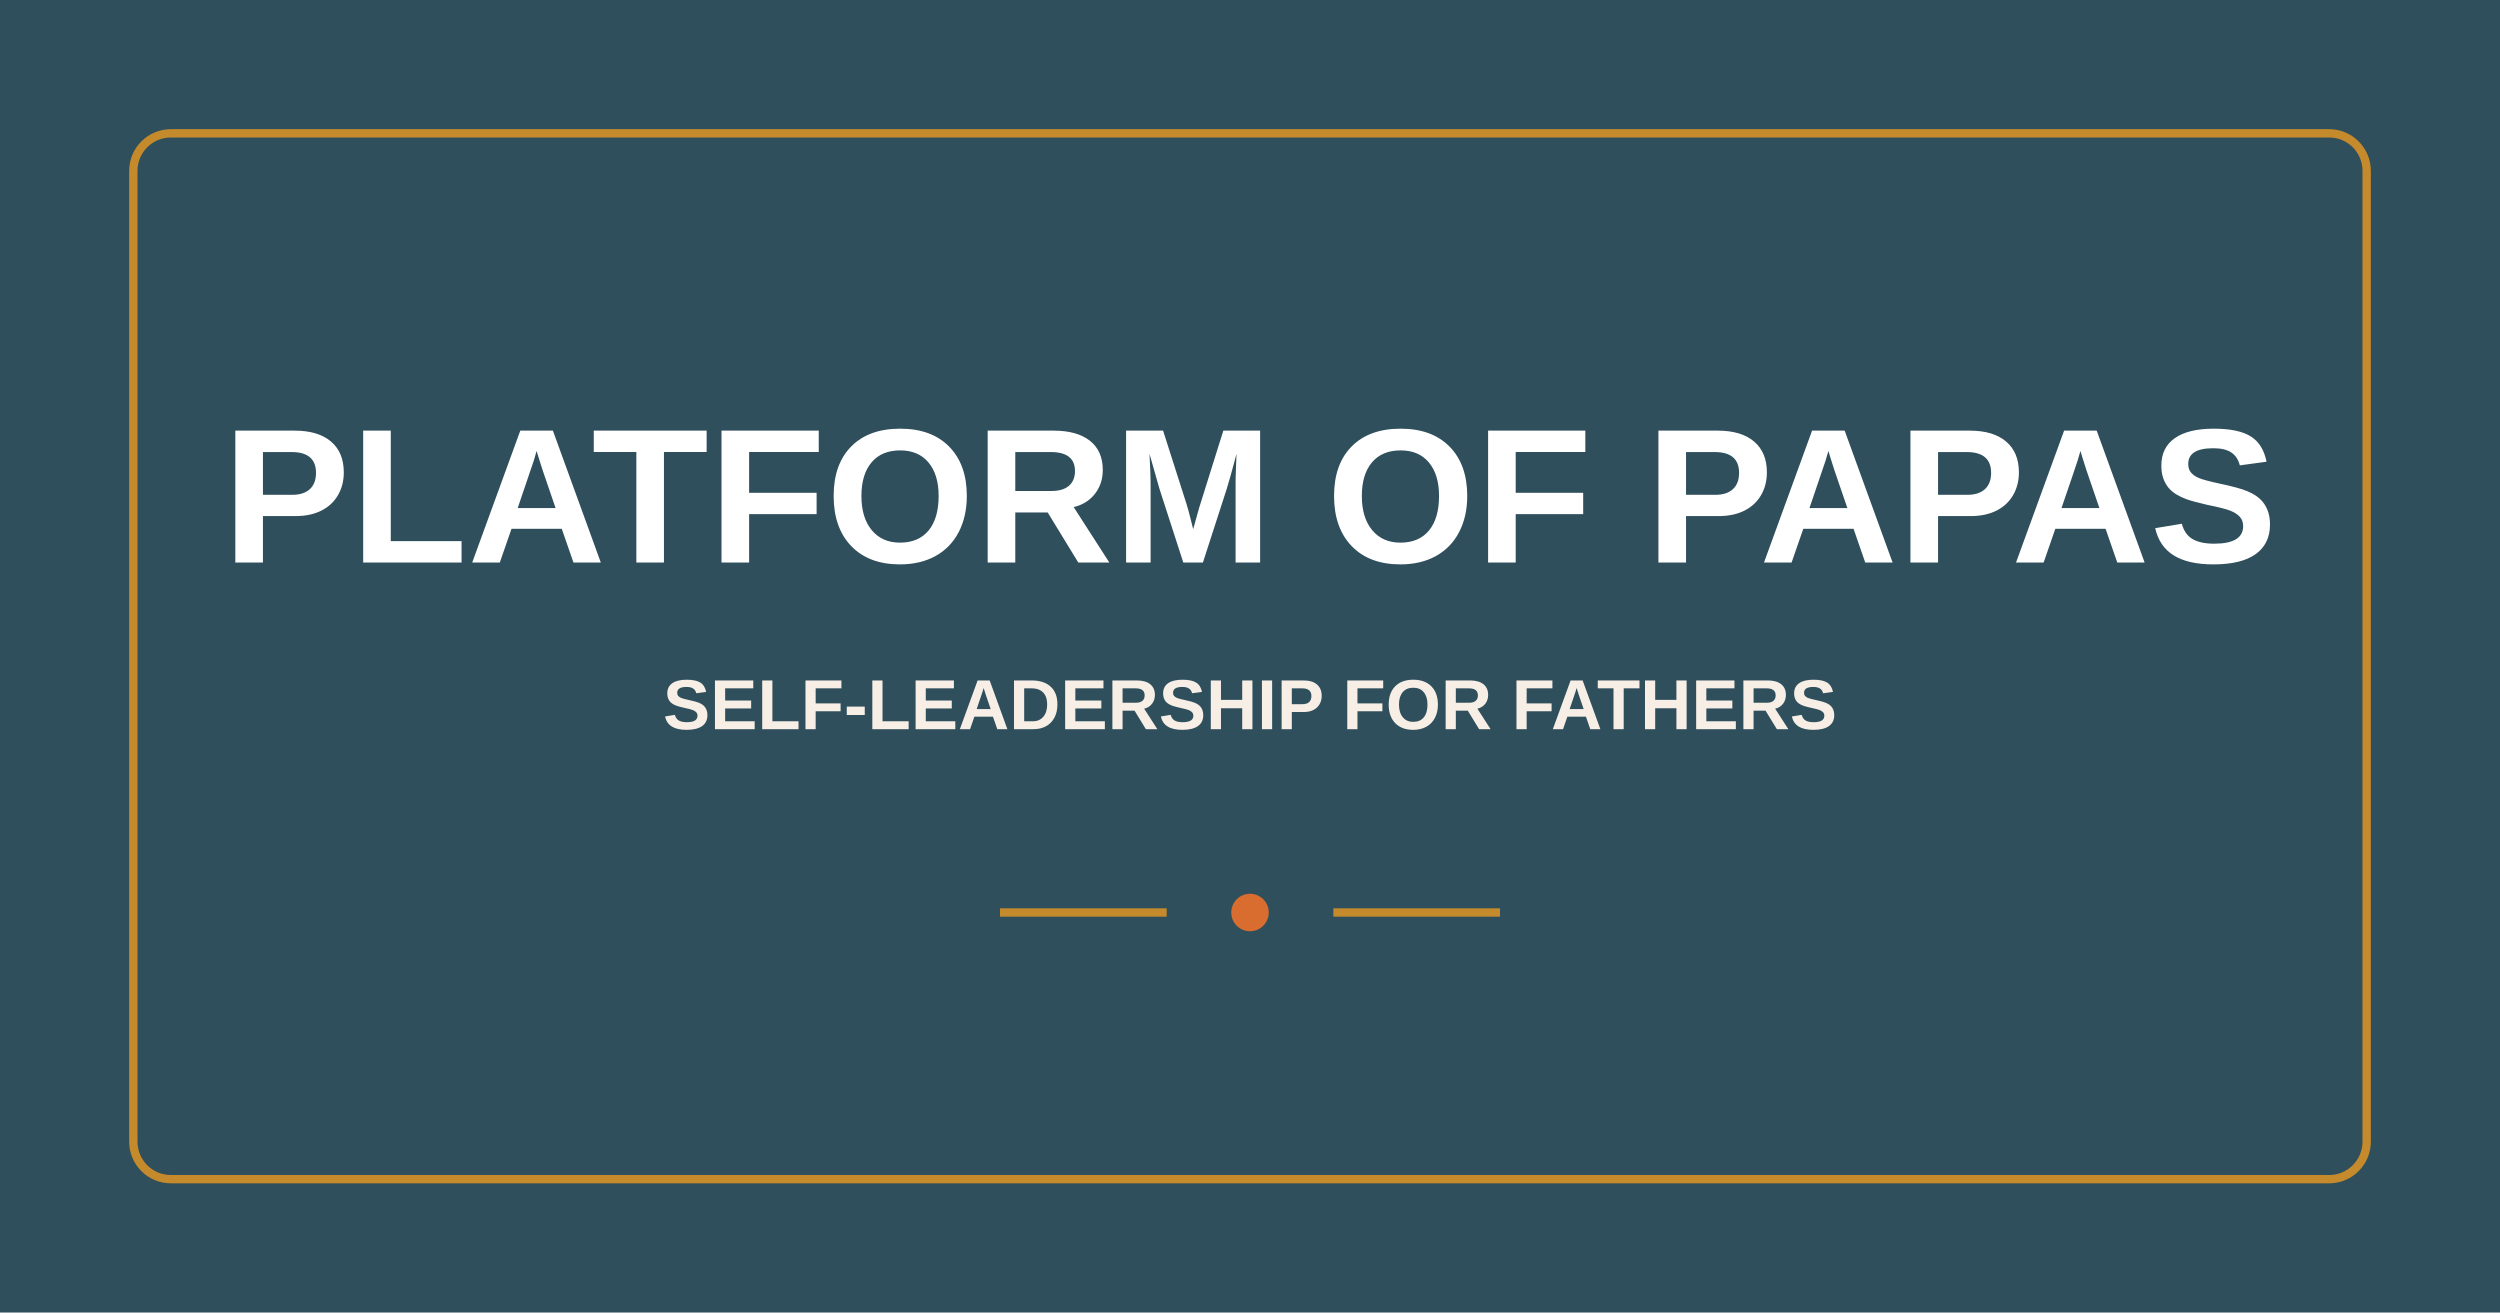
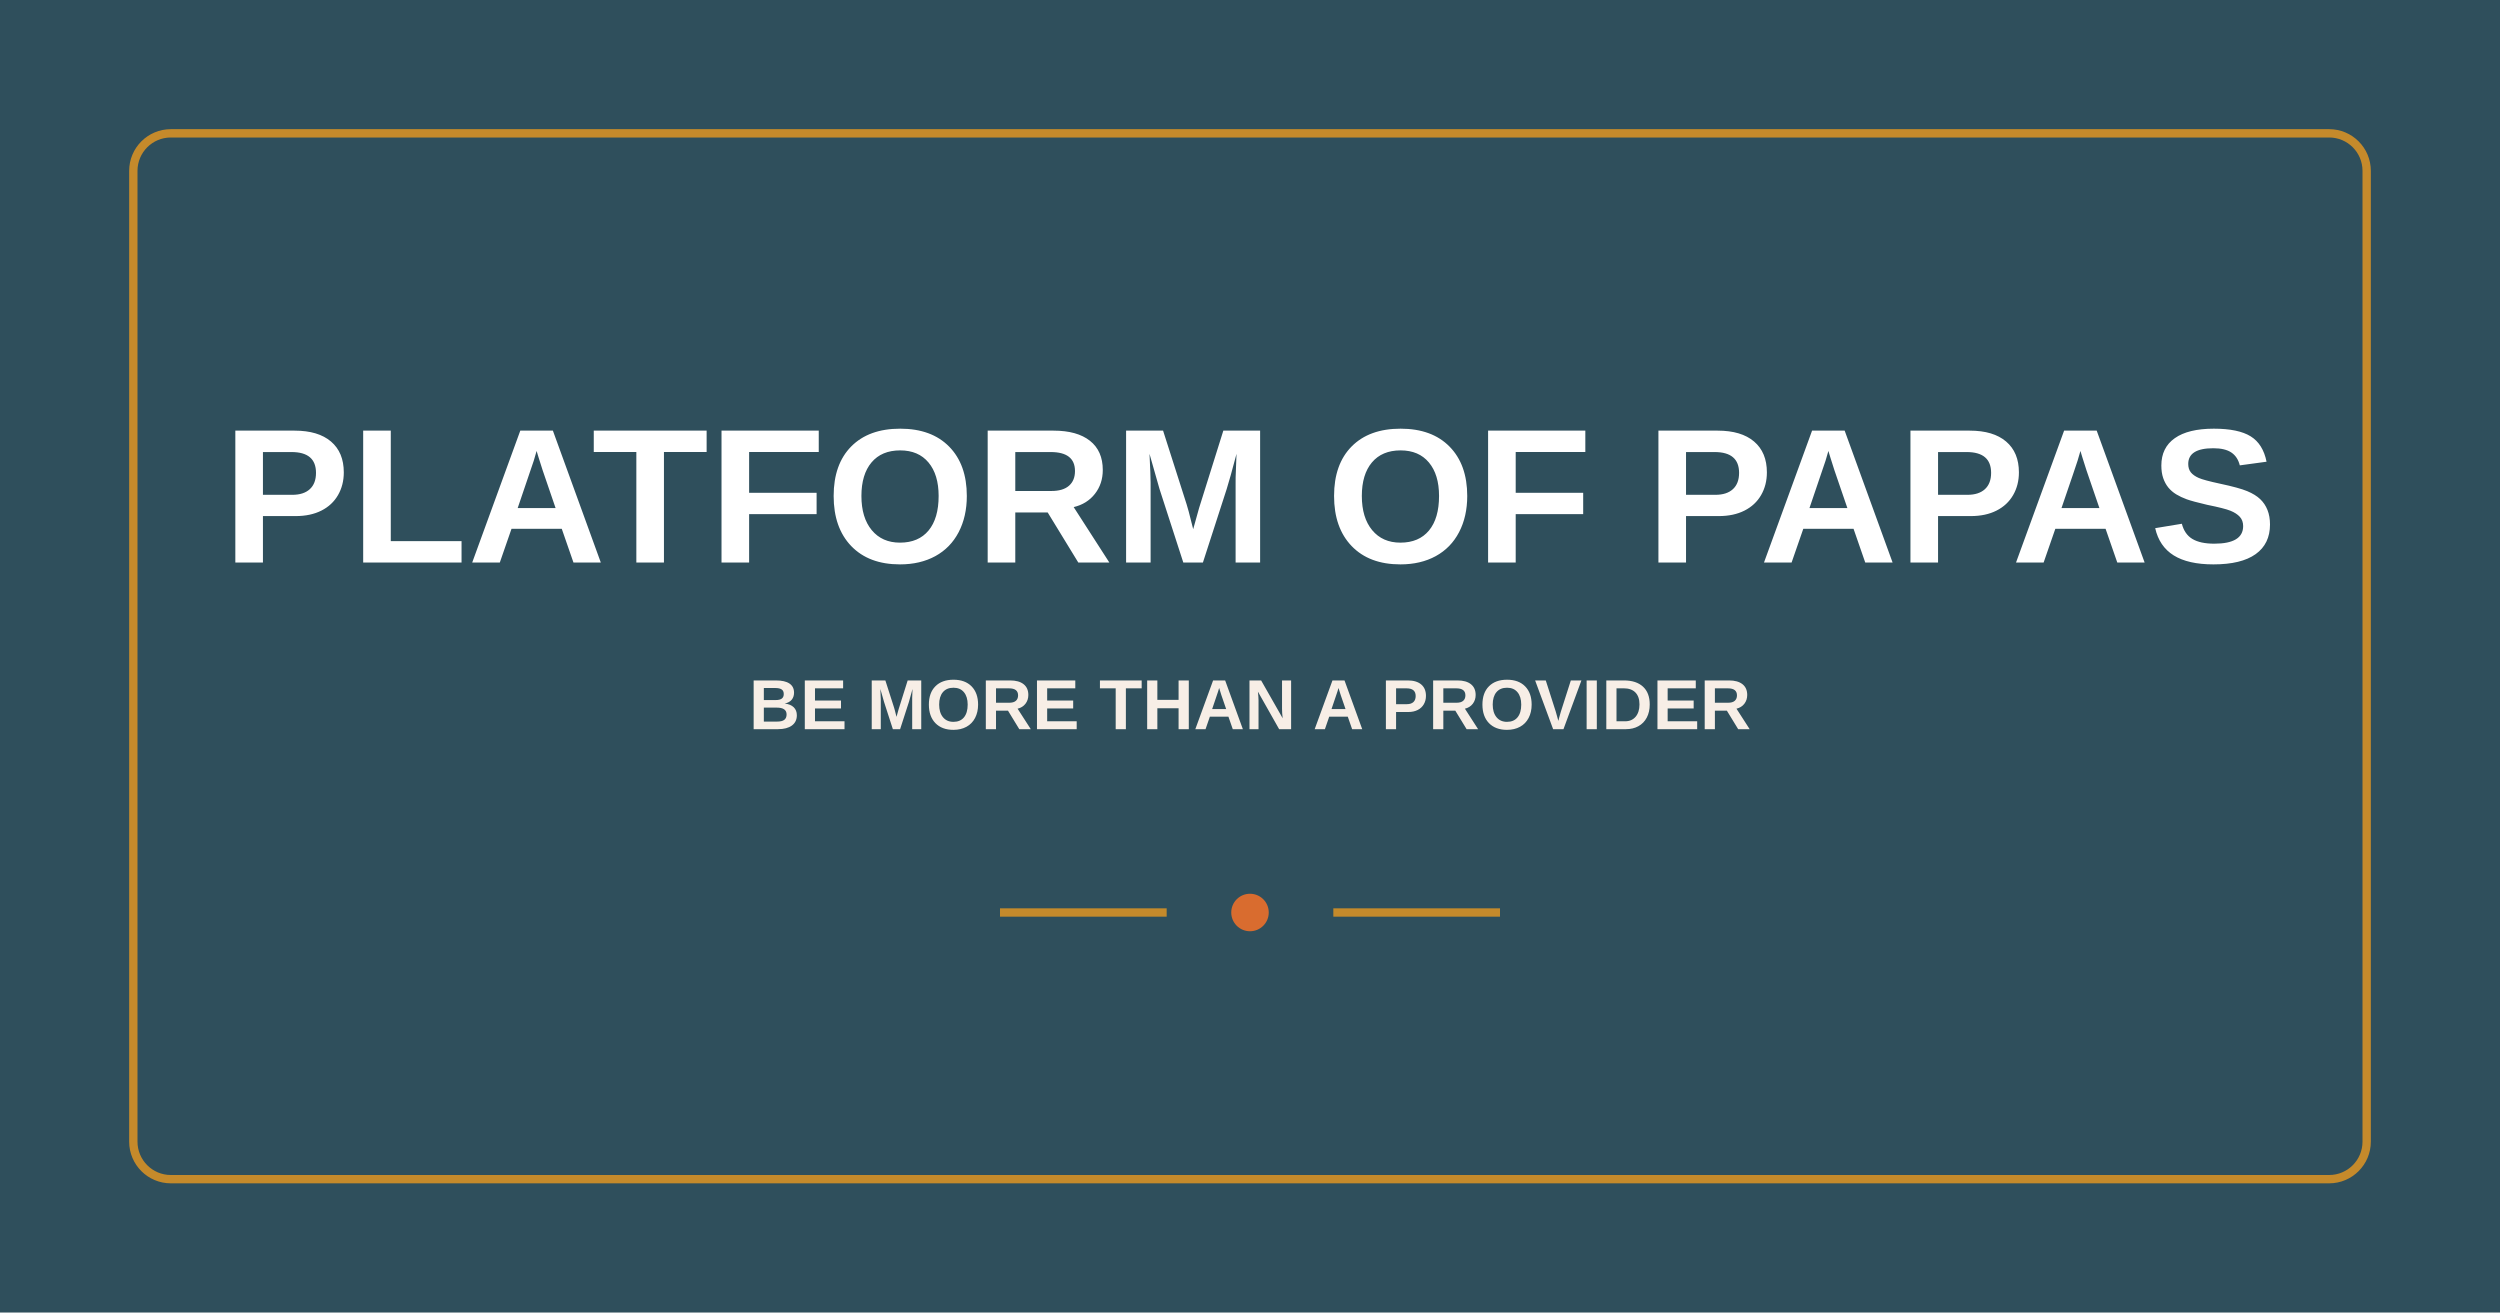
<svg xmlns="http://www.w3.org/2000/svg" width="1200" height="630" viewBox="0 0 1200 630" role="img" aria-labelledby="title desc">
  <rect width="1200" height="630" fill="#2F4F5C" />
  <rect x="64" y="64" width="1072" height="502" rx="18" fill="none" stroke="#C58A2B" stroke-width="4" />
  <text x="600" y="270" text-anchor="middle" fill="#FFFFFF" font-family="Oswald, Arial, sans-serif" font-size="92" font-weight="700">PLATFORM OF PAPAS</text>
-   <text x="600" y="350" text-anchor="middle" fill="#F7EEE6" font-family="Montserrat, Arial, sans-serif" font-size="34" font-weight="600">SELF-LEADERSHIP FOR FATHERS</text>
+   <text x="600" y="350" text-anchor="middle" fill="#F7EEE6" font-family="Montserrat, Arial, sans-serif" font-size="34" font-weight="600">BE MORE THAN A PROVIDER</text>
  <circle cx="600" cy="438" r="9" fill="#D96C2F" />
  <line x1="480" y1="438" x2="560" y2="438" stroke="#C58A2B" stroke-width="4" />
  <line x1="640" y1="438" x2="720" y2="438" stroke="#C58A2B" stroke-width="4" />
</svg>
